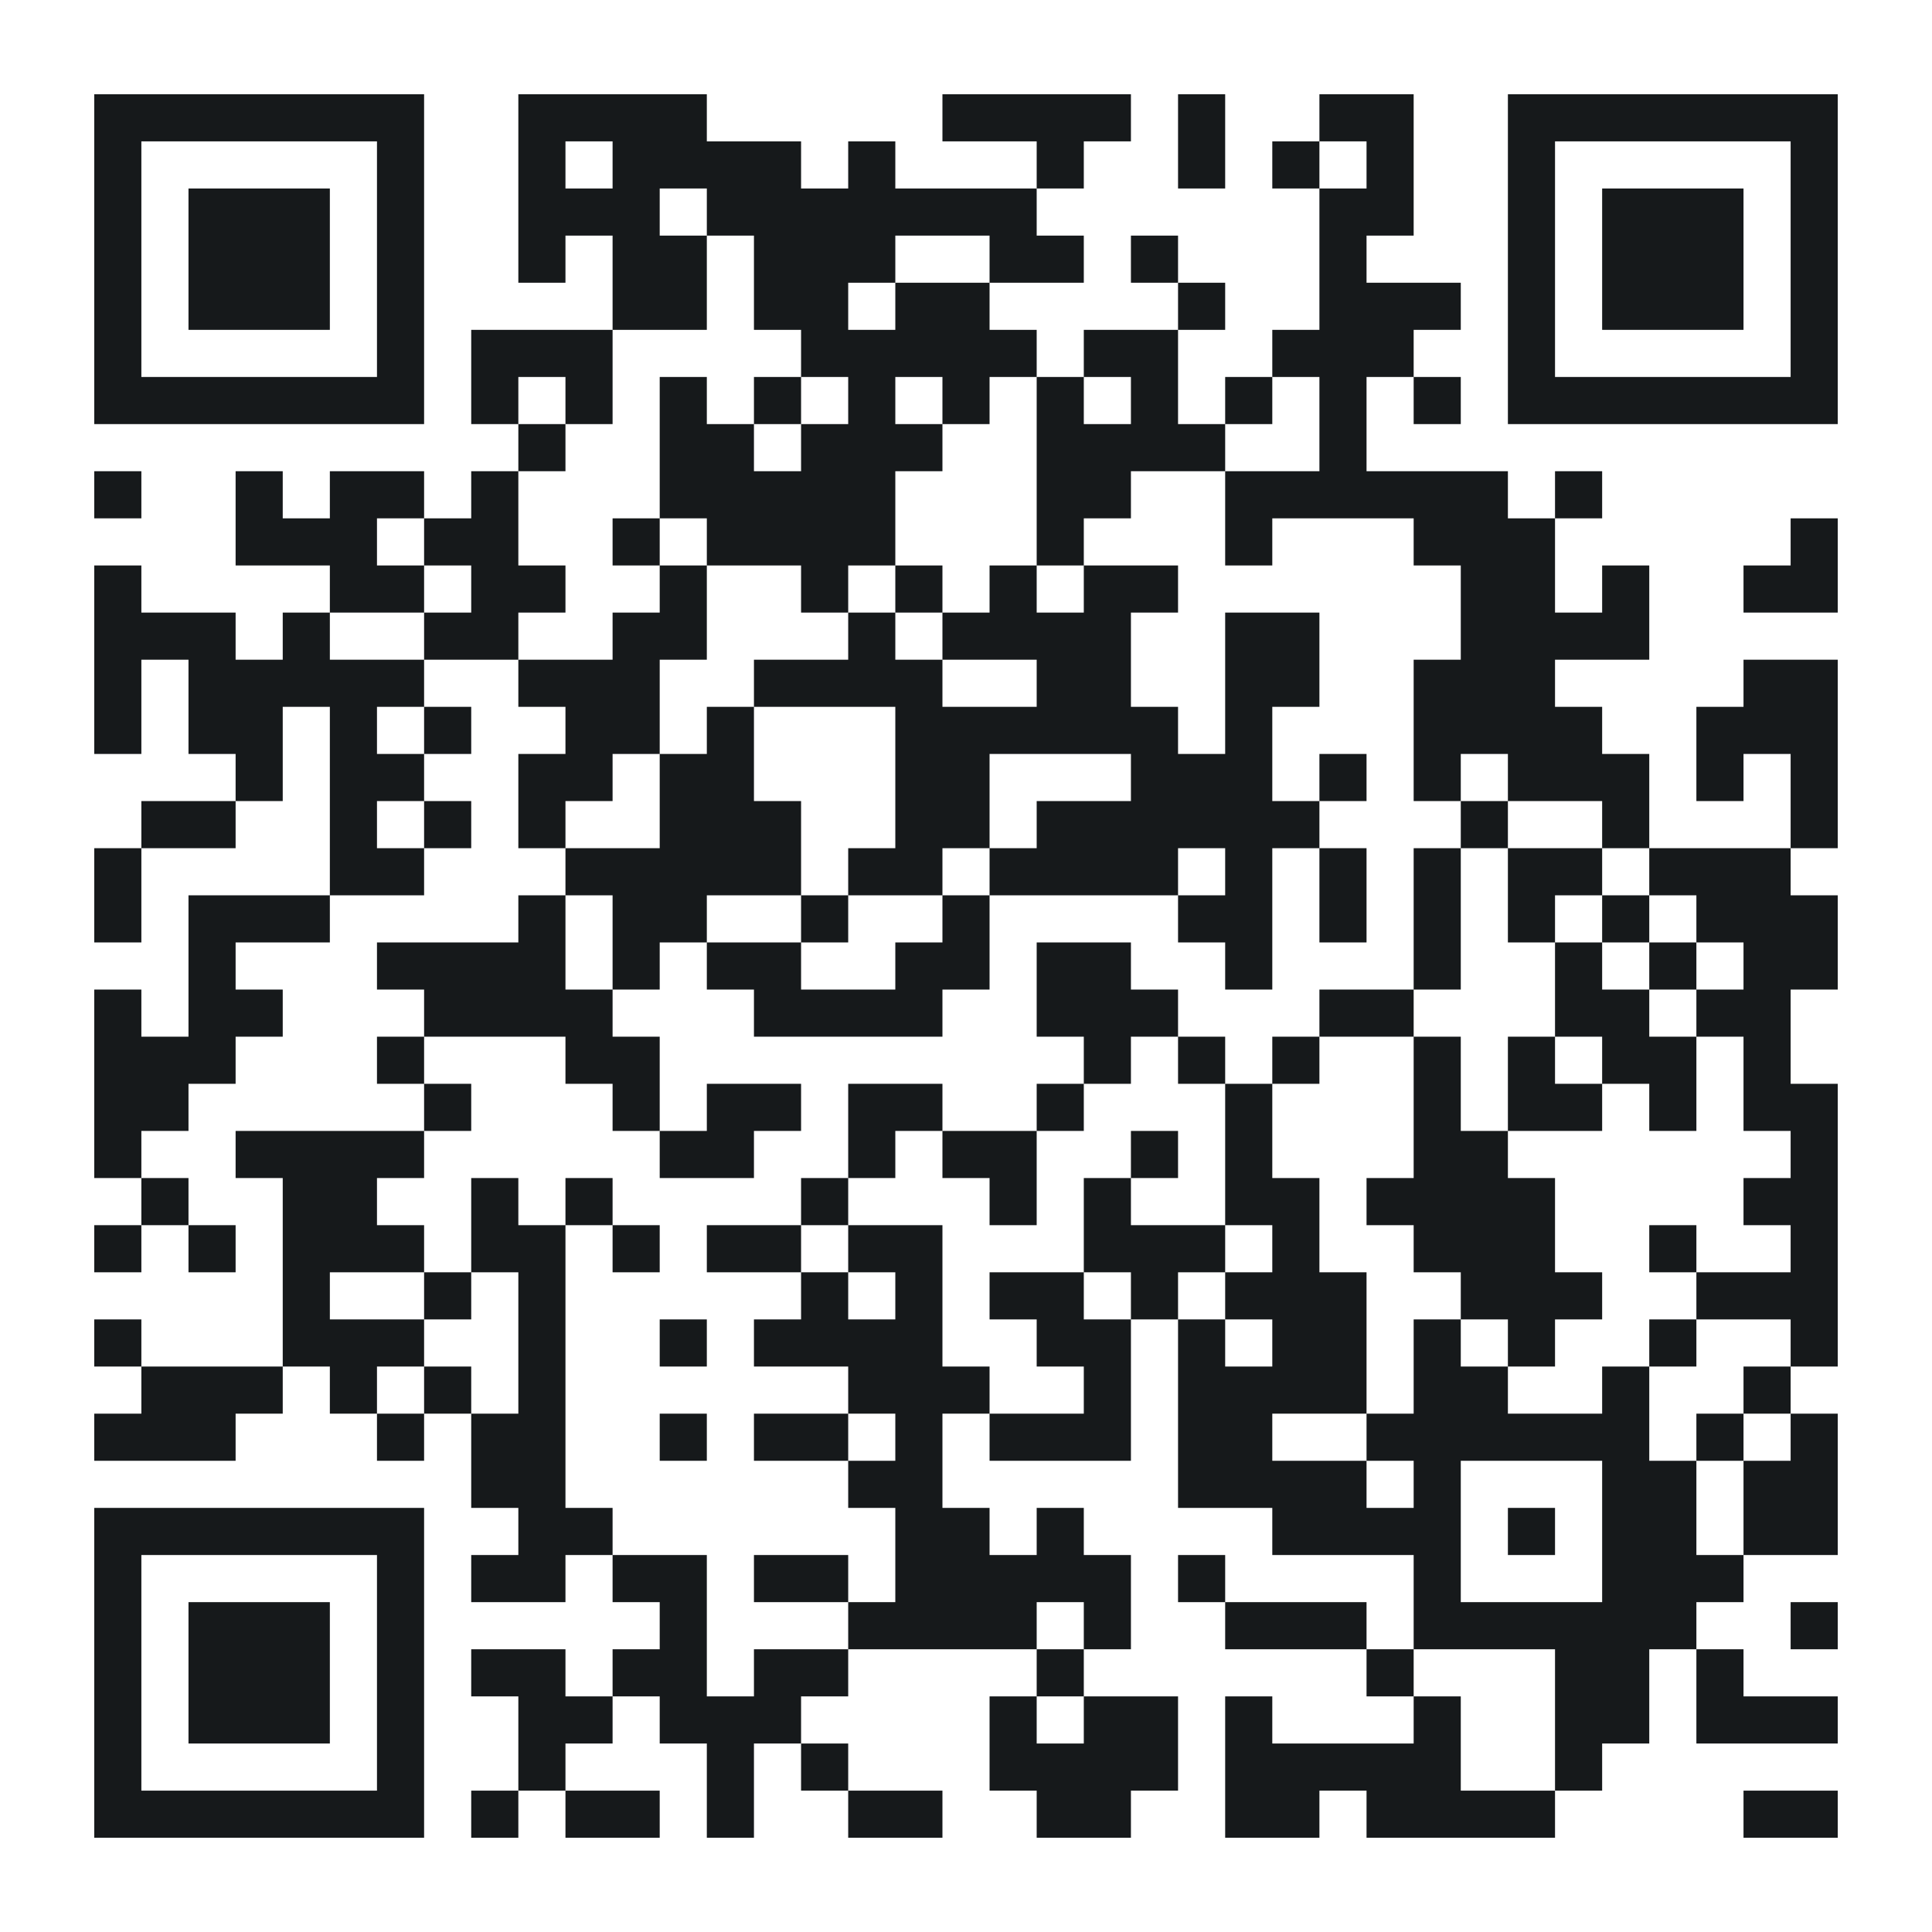
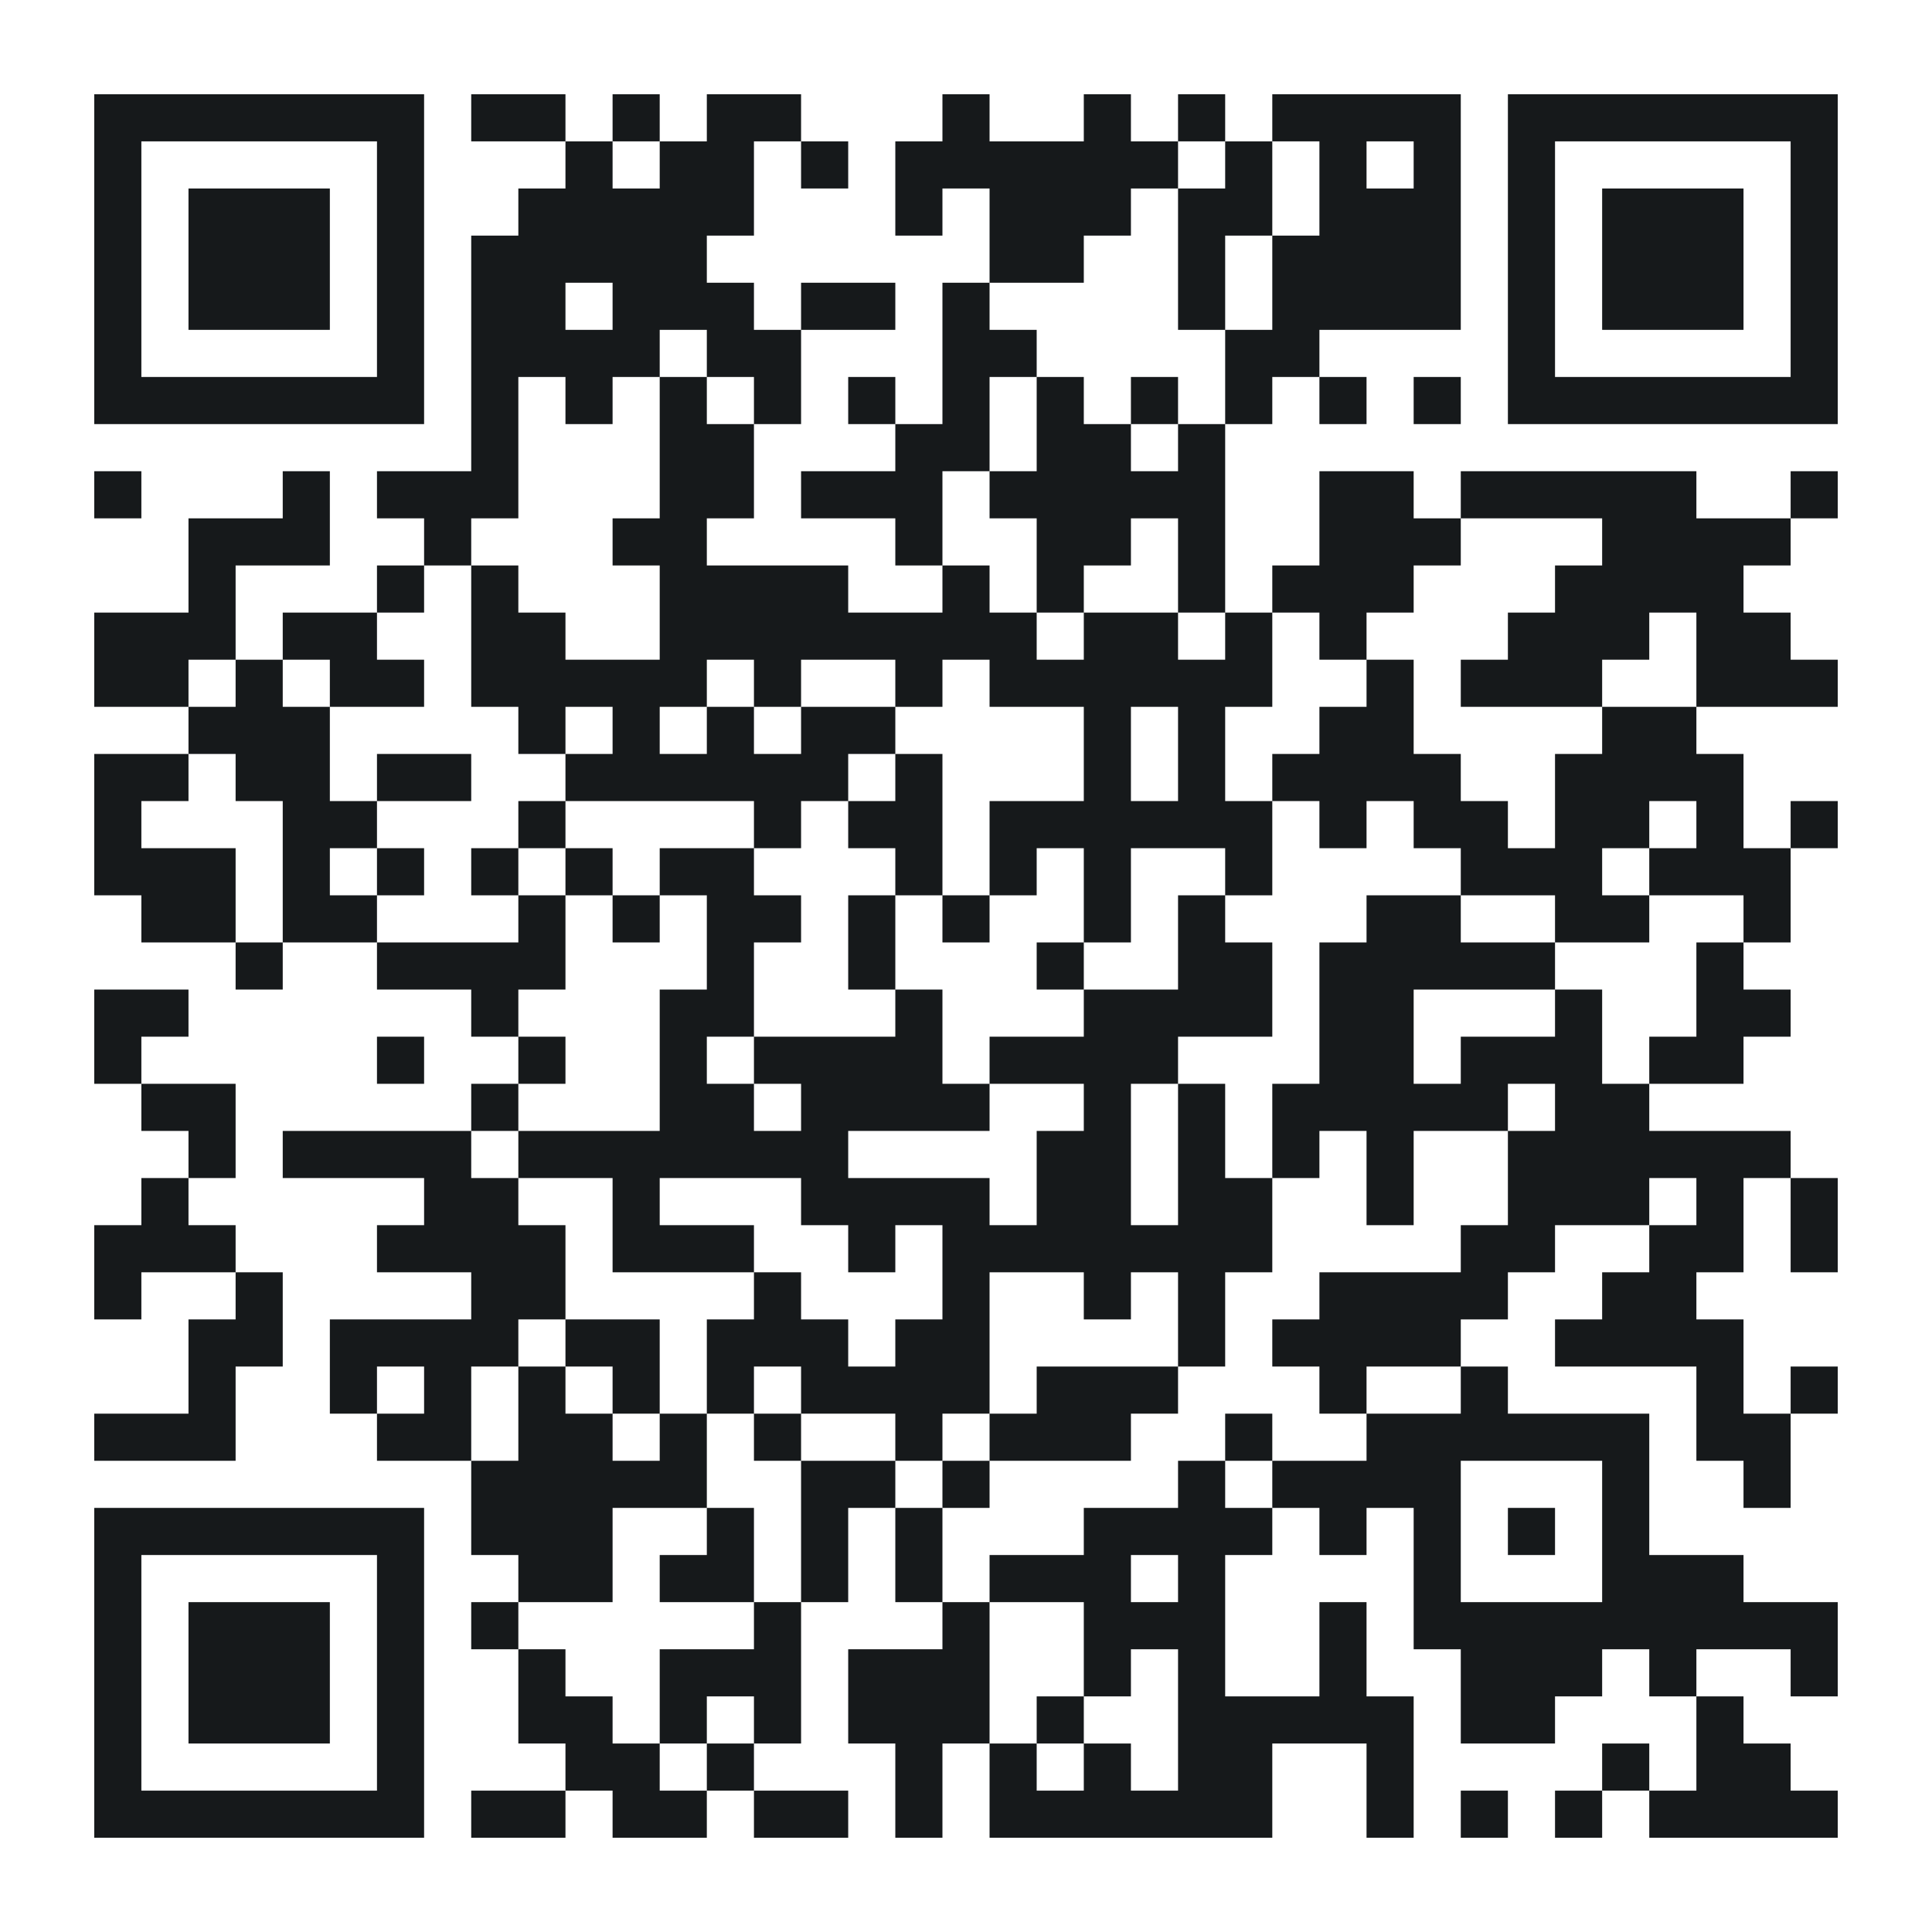
<svg xmlns="http://www.w3.org/2000/svg" width="246" height="246" class="segno" role="img" aria-label="Código QR de la aplicacion de Android de RD RENTAL, para descargar e instalar">
  <rect width="100%" height="100%" fill="#FFFFFF" />
-   <path transform="scale(6)" class="qrline" stroke="#16191b" d="M2 2.5h7m2 0h4m5 0h4m1 0h1m2 0h2m2 0h7m-37 1h1m5 0h1m2 0h1m1 0h4m1 0h1m3 0h1m2 0h1m1 0h1m1 0h1m2 0h1m5 0h1m-37 1h1m1 0h3m1 0h1m2 0h3m1 0h7m6 0h2m2 0h1m1 0h3m1 0h1m-37 1h1m1 0h3m1 0h1m2 0h1m1 0h2m1 0h3m2 0h2m1 0h1m3 0h1m3 0h1m1 0h3m1 0h1m-37 1h1m1 0h3m1 0h1m4 0h2m1 0h2m1 0h2m4 0h1m2 0h3m1 0h1m1 0h3m1 0h1m-37 1h1m5 0h1m1 0h3m4 0h5m1 0h2m2 0h3m2 0h1m5 0h1m-37 1h7m1 0h1m1 0h1m1 0h1m1 0h1m1 0h1m1 0h1m1 0h1m1 0h1m1 0h1m1 0h1m1 0h1m1 0h7m-28 1h1m2 0h2m1 0h3m2 0h4m2 0h1m-27 1h1m2 0h1m1 0h2m1 0h1m3 0h5m3 0h2m2 0h6m1 0h1m-29 1h3m1 0h2m2 0h1m1 0h4m3 0h1m3 0h1m3 0h3m5 0h1m-37 1h1m4 0h2m1 0h2m2 0h1m2 0h1m1 0h1m1 0h1m1 0h2m6 0h2m1 0h1m2 0h2m-37 1h3m1 0h1m2 0h2m2 0h2m3 0h1m1 0h4m2 0h2m3 0h4m-33 1h1m1 0h5m2 0h3m2 0h4m2 0h2m2 0h2m2 0h3m4 0h2m-37 1h1m1 0h2m1 0h1m1 0h1m2 0h2m1 0h1m3 0h6m1 0h1m3 0h4m2 0h3m-34 1h1m1 0h2m2 0h2m1 0h2m3 0h2m3 0h3m1 0h1m1 0h1m1 0h3m1 0h1m1 0h1m-36 1h2m2 0h1m1 0h1m1 0h1m2 0h3m2 0h2m1 0h6m3 0h1m2 0h1m3 0h1m-37 1h1m4 0h2m3 0h5m1 0h2m1 0h4m1 0h1m1 0h1m1 0h1m1 0h2m1 0h3m-36 1h1m1 0h3m4 0h1m1 0h2m2 0h1m2 0h1m4 0h2m1 0h1m1 0h1m1 0h1m1 0h1m1 0h3m-35 1h1m3 0h4m1 0h1m1 0h2m2 0h2m1 0h2m2 0h1m3 0h1m2 0h1m1 0h1m1 0h2m-37 1h1m1 0h2m3 0h4m3 0h4m2 0h3m3 0h2m3 0h2m1 0h2m-36 1h3m3 0h1m3 0h2m9 0h1m1 0h1m1 0h1m2 0h1m1 0h1m1 0h2m1 0h1m-36 1h2m5 0h1m3 0h1m1 0h2m1 0h2m2 0h1m3 0h1m3 0h1m1 0h2m1 0h1m1 0h2m-37 1h1m2 0h4m5 0h2m2 0h1m1 0h2m2 0h1m1 0h1m3 0h2m6 0h1m-36 1h1m2 0h2m2 0h1m1 0h1m4 0h1m3 0h1m1 0h1m2 0h2m1 0h4m4 0h2m-37 1h1m1 0h1m1 0h3m1 0h2m1 0h1m1 0h2m1 0h2m3 0h3m1 0h1m2 0h3m2 0h1m2 0h1m-33 1h1m2 0h1m1 0h1m5 0h1m1 0h1m1 0h2m1 0h1m1 0h3m2 0h3m2 0h3m-37 1h1m3 0h3m2 0h1m2 0h1m1 0h4m2 0h2m1 0h1m1 0h2m1 0h1m1 0h1m2 0h1m2 0h1m-36 1h3m1 0h1m1 0h1m1 0h1m6 0h3m2 0h1m1 0h4m1 0h2m2 0h1m2 0h1m-36 1h3m3 0h1m1 0h2m2 0h1m1 0h2m1 0h1m1 0h3m1 0h2m2 0h6m1 0h1m1 0h1m-29 1h2m6 0h2m5 0h4m1 0h1m3 0h2m1 0h2m-37 1h7m2 0h2m6 0h2m1 0h1m4 0h4m1 0h1m1 0h2m1 0h2m-37 1h1m5 0h1m1 0h2m1 0h2m1 0h2m1 0h5m1 0h1m4 0h1m3 0h3m-35 1h1m1 0h3m1 0h1m5 0h1m3 0h4m1 0h1m2 0h3m1 0h6m2 0h1m-37 1h1m1 0h3m1 0h1m1 0h2m1 0h2m1 0h2m4 0h1m6 0h1m3 0h2m1 0h1m-35 1h1m1 0h3m1 0h1m2 0h2m1 0h3m4 0h1m1 0h2m1 0h1m3 0h1m2 0h2m1 0h3m-37 1h1m5 0h1m2 0h1m3 0h1m1 0h1m3 0h4m1 0h5m2 0h1m-32 1h7m1 0h1m1 0h2m1 0h1m2 0h2m2 0h2m2 0h2m1 0h4m4 0h2" />
+   <path transform="scale(6)" class="qrline" stroke="#16191b" d="M2 2.5h7m1 0h2m1 0h1m1 0h2m3 0h1m2 0h1m1 0h1m1 0h4m1 0h7m-37 1h1m5 0h1m3 0h1m1 0h2m1 0h1m1 0h6m1 0h1m1 0h1m1 0h1m1 0h1m5 0h1m-37 1h1m1 0h3m1 0h1m2 0h5m3 0h1m1 0h3m1 0h2m1 0h3m1 0h1m1 0h3m1 0h1m-37 1h1m1 0h3m1 0h1m1 0h5m6 0h2m2 0h1m1 0h4m1 0h1m1 0h3m1 0h1m-37 1h1m1 0h3m1 0h1m1 0h2m1 0h3m1 0h2m1 0h1m4 0h1m1 0h4m1 0h1m1 0h3m1 0h1m-37 1h1m5 0h1m1 0h4m1 0h2m3 0h2m4 0h2m4 0h1m5 0h1m-37 1h7m1 0h1m1 0h1m1 0h1m1 0h1m1 0h1m1 0h1m1 0h1m1 0h1m1 0h1m1 0h1m1 0h1m1 0h7m-29 1h1m3 0h2m3 0h2m1 0h2m1 0h1m-24 1h1m3 0h1m1 0h3m3 0h2m1 0h3m1 0h5m2 0h2m1 0h5m2 0h1m-35 1h3m2 0h1m3 0h2m4 0h1m2 0h2m1 0h1m2 0h3m3 0h4m-34 1h1m3 0h1m1 0h1m3 0h4m2 0h1m1 0h1m2 0h1m1 0h3m3 0h4m-35 1h3m1 0h2m2 0h2m2 0h8m1 0h2m1 0h1m1 0h1m3 0h3m1 0h2m-36 1h2m1 0h1m1 0h2m1 0h5m1 0h1m2 0h1m1 0h6m2 0h1m1 0h3m2 0h3m-35 1h3m4 0h1m1 0h1m1 0h1m1 0h2m4 0h1m1 0h1m2 0h2m4 0h2m-34 1h2m1 0h2m1 0h2m2 0h6m1 0h1m3 0h1m1 0h1m1 0h4m2 0h4m-35 1h1m3 0h2m3 0h1m4 0h1m1 0h2m1 0h6m1 0h1m1 0h2m1 0h2m1 0h1m1 0h1m-37 1h3m1 0h1m1 0h1m1 0h1m1 0h1m1 0h2m3 0h1m1 0h1m1 0h1m2 0h1m4 0h3m1 0h3m-35 1h2m1 0h2m3 0h1m1 0h1m1 0h2m1 0h1m1 0h1m2 0h1m1 0h1m3 0h2m2 0h2m2 0h1m-33 1h1m2 0h4m3 0h1m2 0h1m3 0h1m2 0h2m1 0h5m3 0h1m-35 1h2m6 0h1m3 0h2m3 0h1m3 0h4m1 0h2m3 0h1m2 0h2m-36 1h1m5 0h1m2 0h1m2 0h1m1 0h4m1 0h4m3 0h2m1 0h3m1 0h2m-34 1h2m5 0h1m3 0h2m1 0h4m2 0h1m1 0h1m1 0h5m1 0h2m-31 1h1m1 0h4m1 0h7m4 0h2m1 0h1m1 0h1m1 0h1m2 0h6m-35 1h1m5 0h2m2 0h1m3 0h4m1 0h2m1 0h2m2 0h1m2 0h3m1 0h1m1 0h1m-37 1h3m3 0h4m1 0h3m2 0h1m1 0h7m4 0h2m2 0h2m1 0h1m-37 1h1m2 0h1m4 0h2m4 0h1m3 0h1m2 0h1m1 0h1m2 0h4m2 0h2m-32 1h2m1 0h4m1 0h2m1 0h3m1 0h2m4 0h1m1 0h4m2 0h4m-33 1h1m2 0h1m1 0h1m1 0h1m1 0h1m1 0h1m1 0h4m1 0h3m3 0h1m2 0h1m4 0h1m1 0h1m-37 1h3m3 0h2m1 0h2m1 0h1m1 0h1m2 0h1m1 0h3m2 0h1m2 0h6m1 0h2m-28 1h5m2 0h2m1 0h1m4 0h1m1 0h4m3 0h1m2 0h1m-36 1h7m1 0h3m2 0h1m1 0h1m1 0h1m3 0h4m1 0h1m1 0h1m1 0h1m1 0h1m-33 1h1m5 0h1m2 0h2m1 0h2m1 0h1m1 0h1m1 0h3m1 0h1m4 0h1m3 0h3m-35 1h1m1 0h3m1 0h1m1 0h1m5 0h1m3 0h1m2 0h3m2 0h1m1 0h9m-37 1h1m1 0h3m1 0h1m2 0h1m2 0h3m1 0h3m2 0h1m1 0h1m2 0h1m2 0h3m1 0h1m2 0h1m-37 1h1m1 0h3m1 0h1m2 0h2m1 0h1m1 0h1m1 0h3m1 0h1m2 0h5m1 0h2m3 0h1m-35 1h1m5 0h1m3 0h2m1 0h1m3 0h1m1 0h1m1 0h1m1 0h2m2 0h1m4 0h1m1 0h2m-36 1h7m1 0h2m1 0h2m1 0h2m1 0h1m1 0h6m2 0h1m1 0h1m1 0h1m1 0h4" />
</svg>
